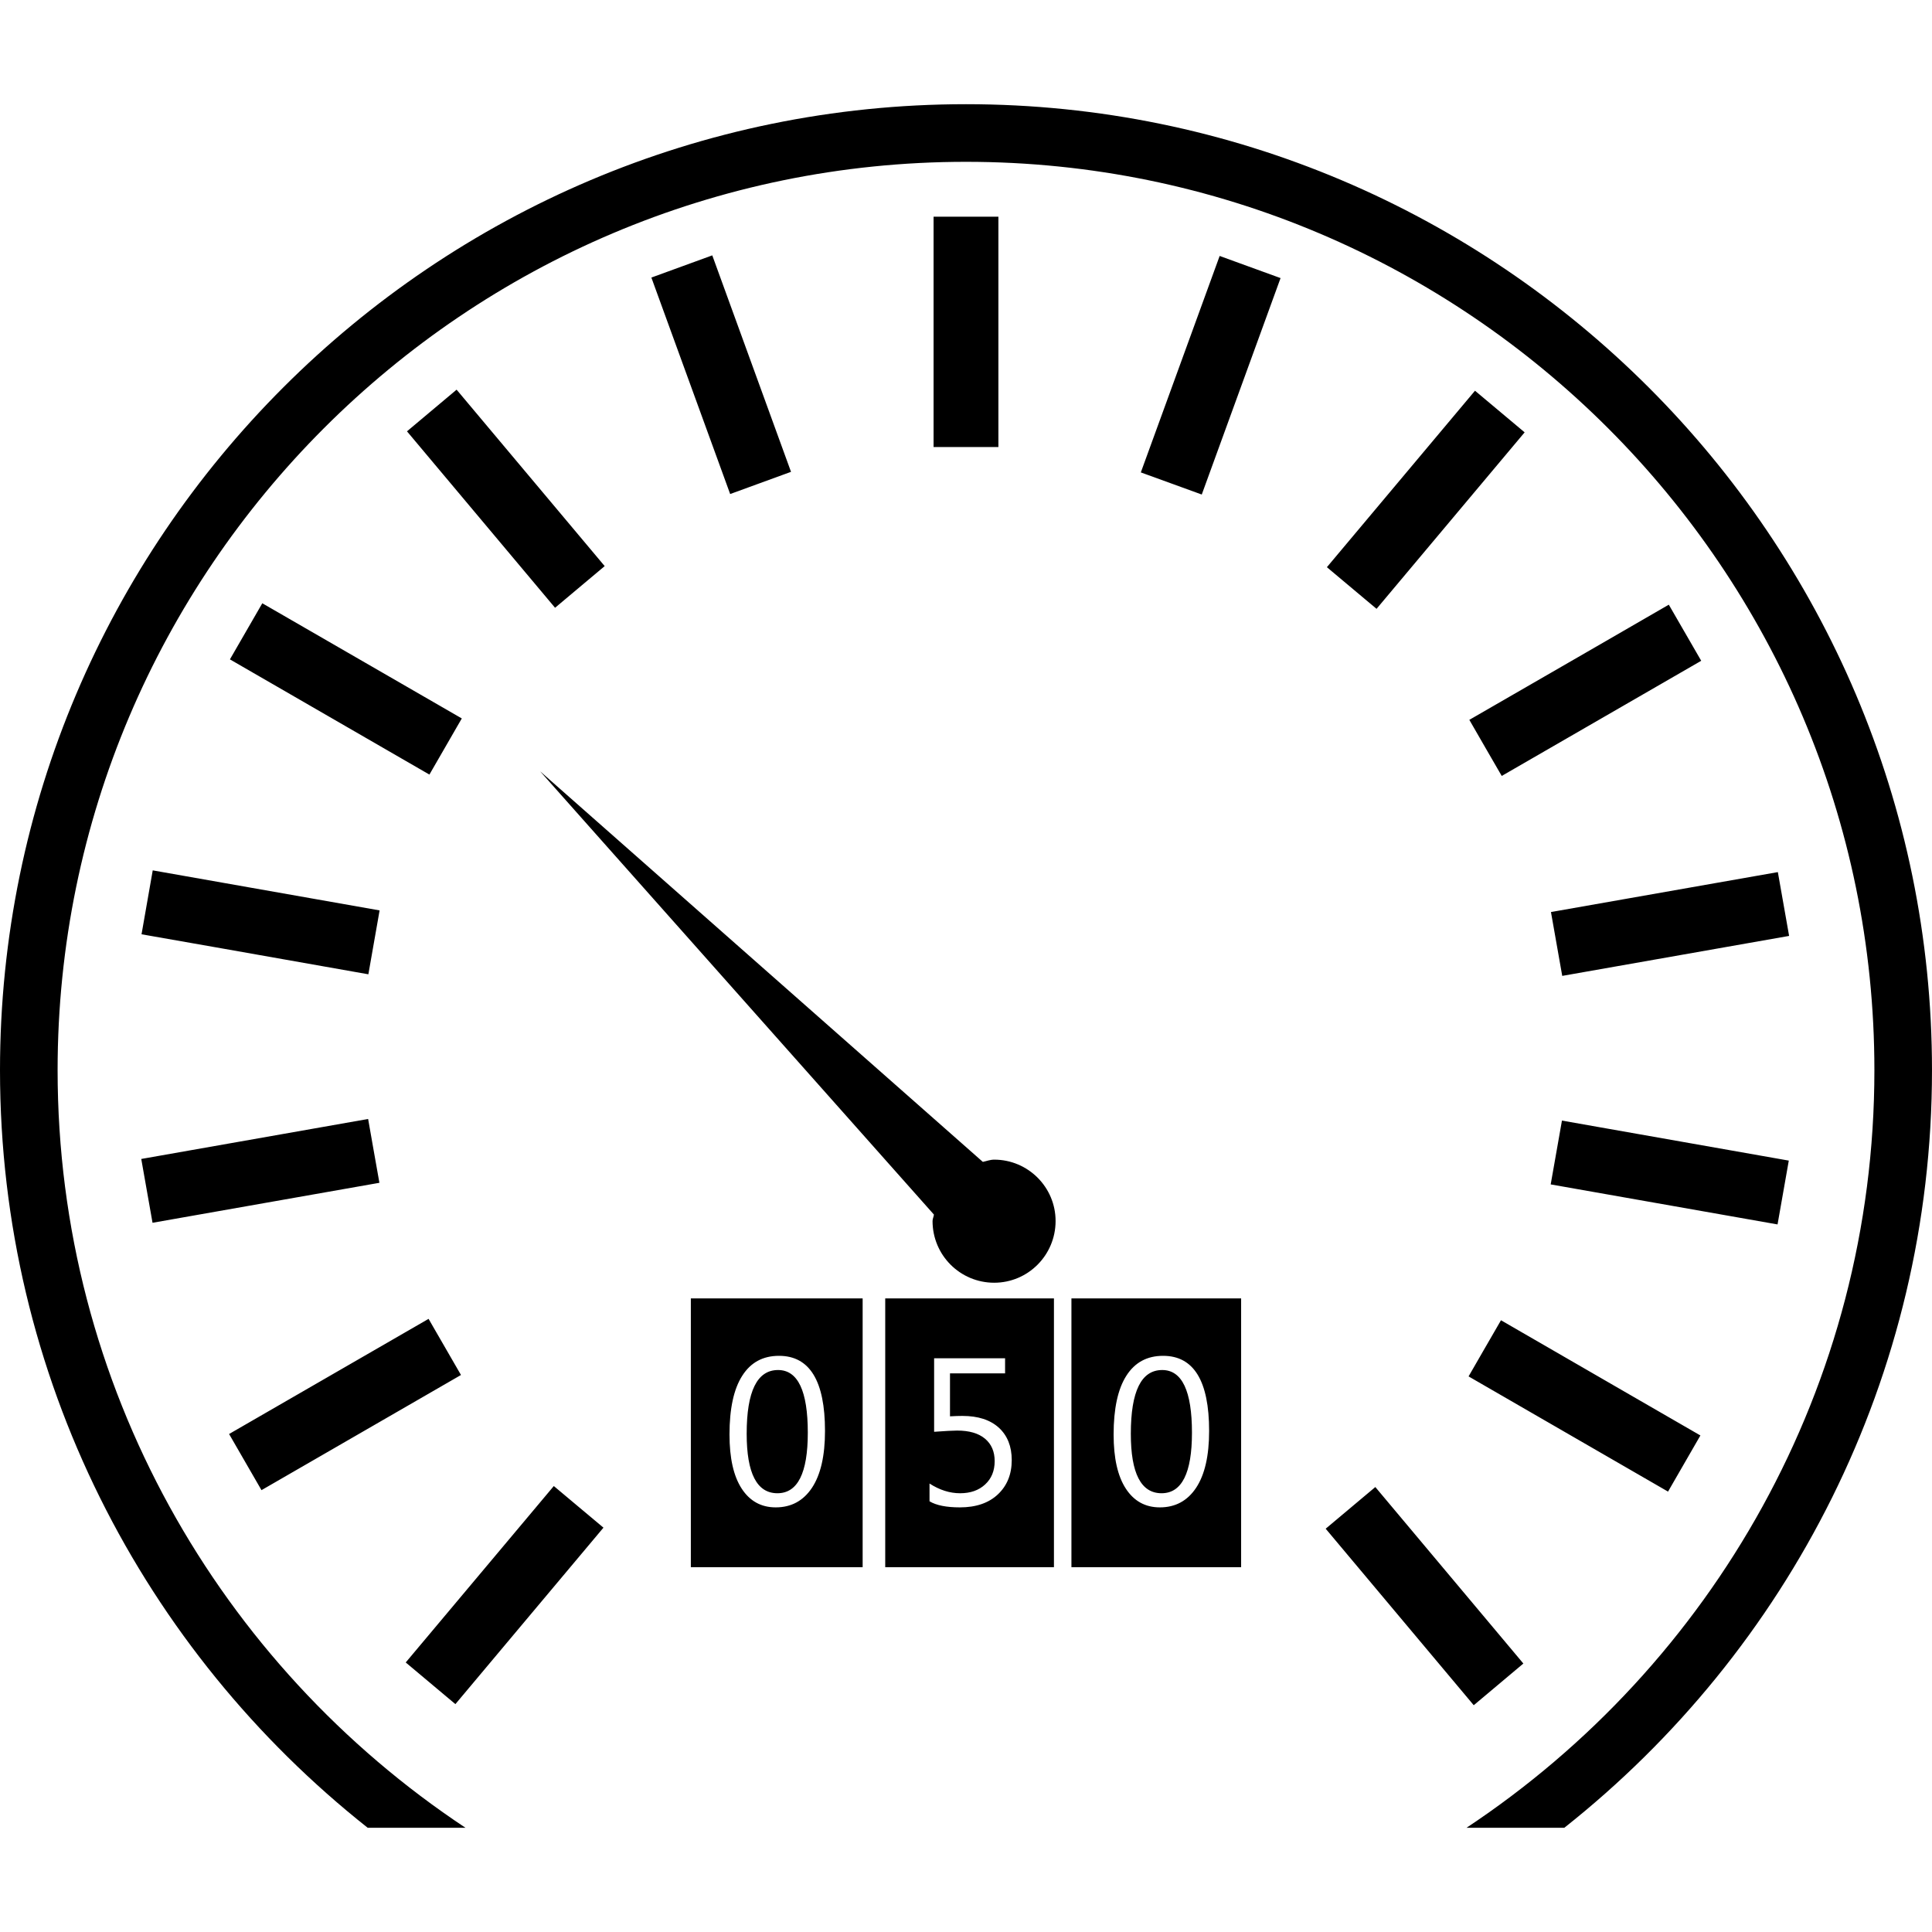
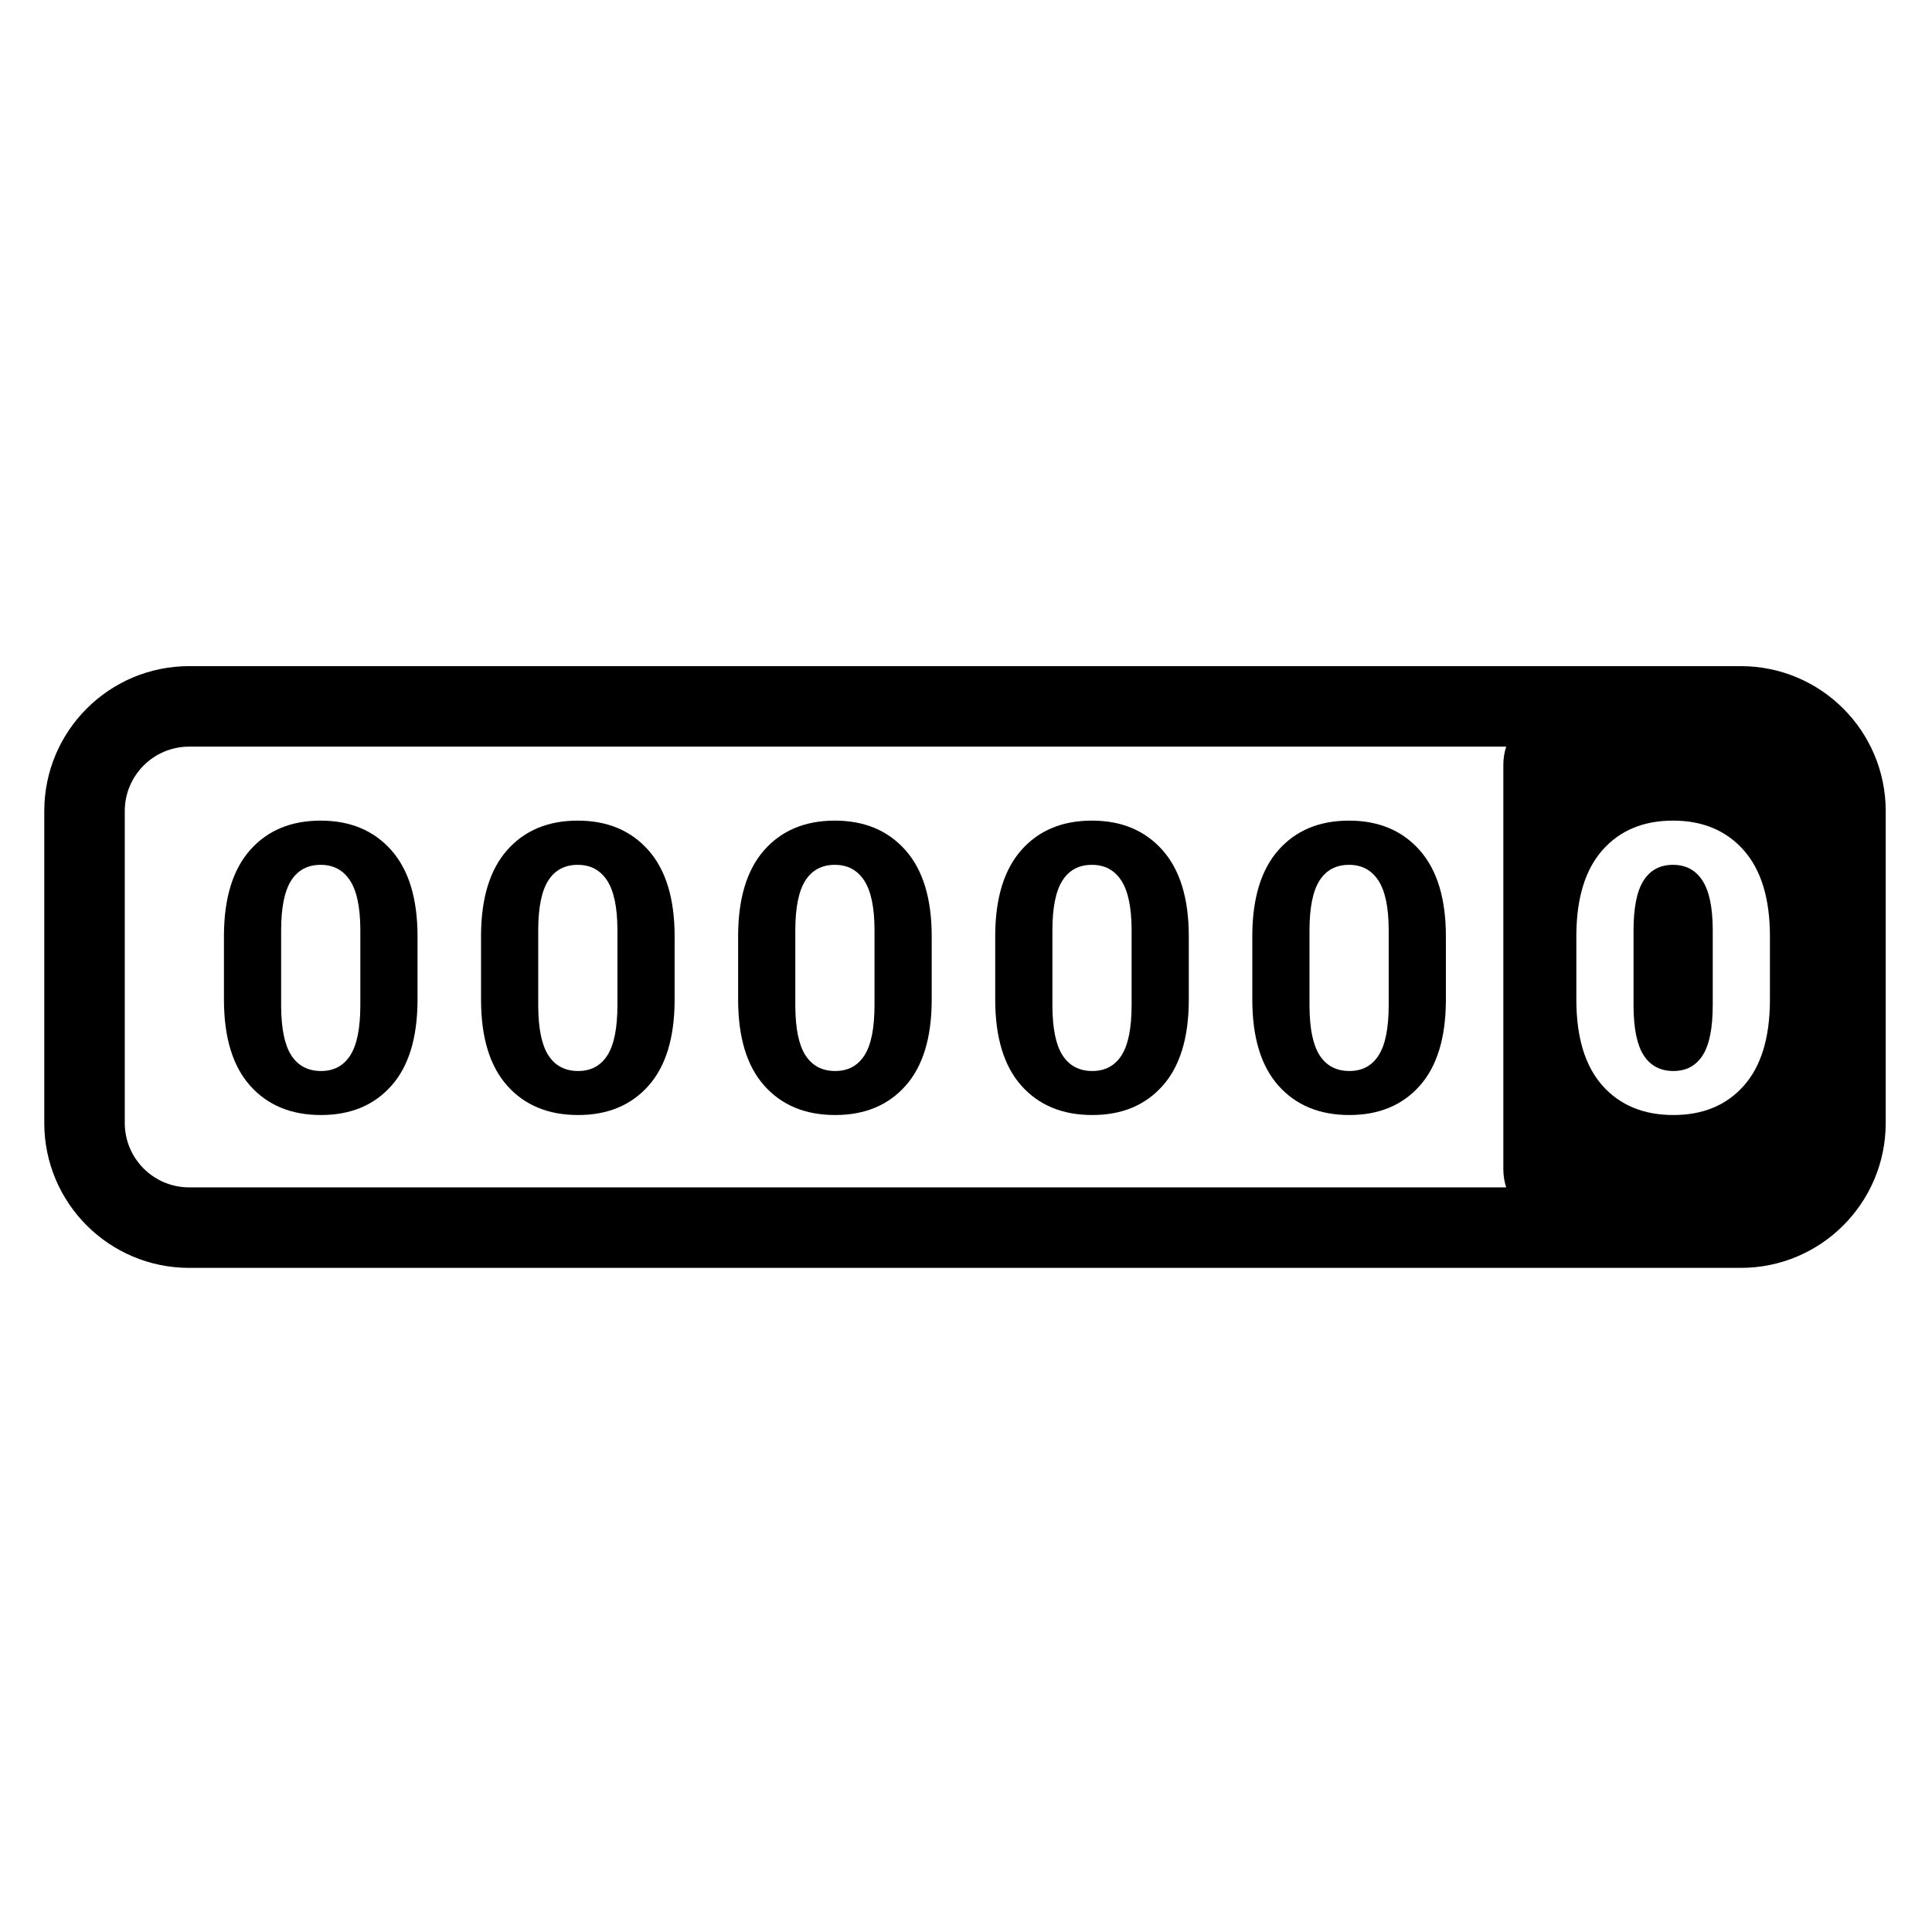
- <svg xmlns="http://www.w3.org/2000/svg" version="1.1" viewBox="0 0 501.015 501.015">
-   <g>
-     <path d="M242.105,115.922L242.105,115.922h-0.006V96.015V56.188h0.006h16.804v59.734h-0.018v0.012l-8.391-0.012H242.105z    M39.555,317.098l41.919-7.389l16.908-2.979v-0.012h0.006l-1.478-8.334l-1.442-8.193h-0.006v-0.012l-58.83,10.368L39.555,317.098z    M411.266,169.234l-30.228,17.437v0.012l0,0l4.663,8.086l3.735,6.452l0,0l51.731-29.864l-8.405-14.549L411.266,169.234z    M150.24,390.923l-6.623-5.556l0,0l0,0l-38.402,45.749l12.879,10.805l16.71-19.919l21.687-25.842l0,0L150.24,390.923z    M432.562,386.81l8.394-14.559l-18.046-10.421l-33.673-19.458v0.012l0,0l-4.641,8.027l-3.753,6.514l0,0v0.012L432.562,386.81z    M36.703,242.282l20.98,3.686l37.84,6.69v-0.012h0.006l2.5-14.215l0.405-2.329v-0.012l-58.827-10.382L36.703,242.282z    M461.04,226.158l-15.989,2.813l-42.841,7.542v0.012h-0.006l2.163,12.256l0.757,4.279l0,0v0.012l58.836-10.367L461.04,226.158z    M189.346,128.104v0.012l13.636-4.974l2.143-0.78h0.006l-20.422-56.14l-15.791,5.757l2.911,8.003L189.346,128.104L189.346,128.104z    M67.814,386.431l51.725-29.86v-0.012l0,0l-6.469-11.201l-1.93-3.346l0,0l0,0l-51.734,29.861l8.402,14.552h0.006V386.431z    M343.782,396.432l38.396,45.773L395.04,431.4v-0.012l-38.385-45.762v0.012v-0.012l-8.931,7.495L343.782,396.432L343.782,396.432z    M59.625,170.992L59.625,170.992l51.731,29.876l0,0l7.276-12.613l1.12-1.936v-0.012l-51.731-29.864L59.625,170.992z    M463.877,300.973L463.877,300.973l-58.824-10.379l-0.626,3.547l-2.294,13.004l58.83,10.379L463.877,300.973z M118.408,101.05    l-12.868,10.802l14.109,16.81l24.291,28.948l0,0l0,0l7.601-6.384l5.26-4.412l0,0l0.006-0.012L118.408,101.05z M311.249,80.203    L295.846,122.5l0.012,0.012l0,0l10.521,3.818l5.261,1.912l0,0h0.006l20.434-56.126l-15.794-5.742L311.249,80.203z M353.712,155.154    l3.263,2.731l0,0l0,0l38.402-45.767l-12.873-10.79h-0.006l0,0l-38.396,45.752l0,0v0.012L353.712,155.154z M250.507,27.021    C112.382,27.021,0,139.394,0,277.531c0,79.57,37.333,150.535,95.361,196.462h25.36C57.036,431.778,14.939,359.49,14.939,277.531    c0-129.896,105.673-235.568,235.567-235.568c129.898,0,235.571,105.672,235.571,235.568c0,81.959-42.097,154.247-105.785,196.462    h25.363c58.02-45.927,95.358-116.892,95.358-196.462C501.015,139.399,388.633,27.021,250.507,27.021z M201.607,387.234    c5.255,0,7.876-5.236,7.876-15.698c0-10.829-2.568-16.255-7.713-16.255c-5.423,0-8.139,5.503-8.139,16.521    C193.631,382.093,196.294,387.234,201.607,387.234z M179.152,336.71h44.553v69.699h-44.553V336.71z M189.177,372.009    c0,6.124,1.052,10.793,3.165,14.032c2.11,3.233,5.048,4.858,8.819,4.858c4.031,0,7.164-1.702,9.41-5.083    c2.246-3.398,3.372-8.299,3.372-14.735c0-12.986-3.978-19.482-11.931-19.482c-4.158,0-7.33,1.708-9.531,5.172    C190.276,360.211,189.177,365.294,189.177,372.009z M229.56,336.71h43.754v69.699H229.56V336.71z M241.053,389.327    c1.738,1.04,4.359,1.572,7.874,1.572c4.17,0,7.459-1.123,9.847-3.369s3.594-5.213,3.594-8.89c0-3.547-1.111-6.348-3.334-8.394    c-2.233-2.033-5.378-3.062-9.445-3.062c-0.993,0-2.065,0.035-3.233,0.106v-11.136h14.287v-3.925h-18.403V371.3    c2.92-0.213,4.909-0.319,5.964-0.319c3.136,0,5.538,0.697,7.214,2.092c1.679,1.396,2.524,3.346,2.524,5.828    c0,2.519-0.822,4.527-2.471,6.053c-1.646,1.525-3.807,2.281-6.493,2.281c-2.689,0-5.326-0.839-7.93-2.518v4.61H241.053z    M277.848,336.71h44.006v69.699h-44.006V336.71z M288.788,372.009c0,6.124,1.053,10.793,3.168,14.032    c2.11,3.233,5.049,4.858,8.819,4.858c4.031,0,7.17-1.702,9.41-5.083c2.246-3.398,3.369-8.299,3.369-14.735    c0-12.986-3.984-19.482-11.935-19.482c-4.154,0-7.329,1.708-9.533,5.172C289.888,360.211,288.788,365.294,288.788,372.009z    M301.225,387.234c5.249,0,7.879-5.236,7.879-15.698c0-10.829-2.571-16.255-7.714-16.255c-5.426,0-8.139,5.503-8.139,16.521    C293.245,382.093,295.905,387.234,301.225,387.234z M257.815,300.725c-1.052,0-1.974,0.379-2.943,0.58L140.064,200.018    L242.191,314.97c-0.068,0.579-0.358,1.1-0.358,1.673c0,8.849,7.144,16,15.982,16c8.784,0,15.924-7.151,15.924-16    C273.751,307.877,266.6,300.725,257.815,300.725z" />
+ <svg xmlns="http://www.w3.org/2000/svg" width="960px" height="960px" viewBox="0 0 960 960" version="1.1">
+   <g id="se.cohen.renaultze/capabilities/odometer" stroke="none" stroke-width="1" fill="none" fill-rule="evenodd">
+     <path d="M865,331 C904.765,331 937,363.235 937,403 L937,403 L937,558 C937,597.765 904.765,630 865,630 L865,630 L94,630 C54.235,630 22,597.765 22,558 L22,558 L22,403 C22,363.235 54.235,331 94,331 L94,331 Z M748.424,371 L94,371 C76.327,371 62,385.327 62,403 L62,403 L62,558 C62,575.673 76.327,590 94,590 L94,590 L748.424,590.001 C747.5,587.167 747,584.142 747,581 L747,380 C747,376.858 747.5,373.833 748.424,371 Z M159.324,407.762 C174.038,407.762 185.74,412.661 194.432,422.459 C203.123,432.257 207.469,446.531 207.469,465.281 L207.469,465.281 L207.469,496.629 L207.466,497.421 C207.346,515.845 203.034,529.855 194.529,539.451 C185.903,549.184 174.233,554.051 159.52,554.051 C144.676,554.051 132.924,549.184 124.266,539.451 C115.607,529.718 111.277,515.444 111.277,496.629 L111.277,496.629 L111.277,465.281 L111.28,464.48 C111.401,446.124 115.714,432.117 124.217,422.459 C132.843,412.661 144.546,407.762 159.324,407.762 Z M287.07,407.762 C301.784,407.762 313.486,412.661 322.178,422.459 C330.869,432.257 335.215,446.531 335.215,465.281 L335.215,465.281 L335.215,496.629 L335.212,497.421 C335.092,515.845 330.78,529.855 322.275,539.451 C313.649,549.184 301.979,554.051 287.266,554.051 C272.422,554.051 260.671,549.184 252.012,539.451 C243.353,529.718 239.023,515.444 239.023,496.629 L239.023,496.629 L239.023,465.281 L239.026,464.48 C239.148,446.124 243.46,432.117 251.963,422.459 C260.589,412.661 272.292,407.762 287.07,407.762 Z M414.816,407.762 C429.53,407.762 441.232,412.661 449.924,422.459 C458.615,432.257 462.961,446.531 462.961,465.281 L462.961,465.281 L462.961,496.629 L462.958,497.421 C462.839,515.845 458.526,529.855 450.021,539.451 C441.395,549.184 429.725,554.051 415.012,554.051 C400.168,554.051 388.417,549.184 379.758,539.451 C371.099,529.718 366.77,515.444 366.77,496.629 L366.77,496.629 L366.77,465.281 L366.772,464.48 C366.894,446.124 371.206,432.117 379.709,422.459 C388.335,412.661 400.038,407.762 414.816,407.762 Z M542.562,407.762 C557.276,407.762 568.979,412.661 577.67,422.459 C586.361,432.257 590.707,446.531 590.707,465.281 L590.707,465.281 L590.707,496.629 L590.704,497.421 C590.585,515.845 586.272,529.855 577.768,539.451 C569.141,549.184 557.471,554.051 542.758,554.051 C527.914,554.051 516.163,549.184 507.504,539.451 C498.845,529.718 494.516,515.444 494.516,496.629 L494.516,496.629 L494.516,465.281 L494.518,464.48 C494.64,446.124 498.952,432.117 507.455,422.459 C516.081,412.661 527.784,407.762 542.562,407.762 Z M670.309,407.762 C685.022,407.762 696.725,412.661 705.416,422.459 C714.107,432.257 718.453,446.531 718.453,465.281 L718.453,465.281 L718.453,496.629 L718.451,497.421 C718.331,515.845 714.018,529.855 705.514,539.451 C696.887,549.184 685.217,554.051 670.504,554.051 C655.66,554.051 643.909,549.184 635.25,539.451 C626.591,529.718 622.262,515.444 622.262,496.629 L622.262,496.629 L622.262,465.281 L622.264,464.48 C622.386,446.124 626.698,432.117 635.201,422.459 C643.827,412.661 655.53,407.762 670.309,407.762 Z M831.324,407.762 C816.546,407.762 804.843,412.661 796.217,422.459 C787.714,432.117 783.401,446.124 783.28,464.48 L783.277,465.281 L783.277,496.629 C783.277,515.444 787.607,529.718 796.266,539.451 C804.924,549.184 816.676,554.051 831.52,554.051 C846.233,554.051 857.903,549.184 866.529,539.451 C875.034,529.855 879.346,515.845 879.466,497.421 L879.469,496.629 L879.469,465.281 C879.469,446.531 875.123,432.257 866.432,422.459 C857.74,412.661 846.038,407.762 831.324,407.762 Z M159.324,429.734 C152.879,429.734 147.996,432.339 144.676,437.547 C141.355,442.755 139.695,451.023 139.695,462.352 L139.695,462.352 L139.695,499.363 L139.697,500.034 C139.762,511.147 141.437,519.257 144.725,524.363 C148.077,529.572 153.009,532.176 159.52,532.176 C165.9,532.176 170.75,529.572 174.07,524.363 C177.391,519.155 179.051,510.822 179.051,499.363 L179.051,499.363 L179.051,462.352 L179.049,461.679 C178.982,450.76 177.29,442.732 173.973,437.596 C170.587,432.355 165.704,429.734 159.324,429.734 Z M287.07,429.734 C280.625,429.734 275.742,432.339 272.422,437.547 C269.102,442.755 267.441,451.023 267.441,462.352 L267.441,462.352 L267.441,499.363 L267.443,500.034 C267.508,511.147 269.184,519.257 272.471,524.363 C275.824,529.572 280.755,532.176 287.266,532.176 C293.646,532.176 298.496,529.572 301.816,524.363 C305.137,519.155 306.797,510.822 306.797,499.363 L306.797,499.363 L306.797,462.352 L306.795,461.679 C306.728,450.76 305.036,442.732 301.719,437.596 C298.333,432.355 293.451,429.734 287.07,429.734 Z M414.816,429.734 C408.371,429.734 403.488,432.339 400.168,437.547 C396.848,442.755 395.188,451.023 395.188,462.352 L395.188,462.352 L395.188,499.363 L395.189,500.034 C395.254,511.147 396.93,519.257 400.217,524.363 C403.57,529.572 408.501,532.176 415.012,532.176 C421.392,532.176 426.242,529.572 429.562,524.363 C432.883,519.155 434.543,510.822 434.543,499.363 L434.543,499.363 L434.543,462.352 L434.541,461.679 C434.475,450.76 432.783,442.732 429.465,437.596 C426.079,432.355 421.197,429.734 414.816,429.734 Z M542.562,429.734 C536.117,429.734 531.234,432.339 527.914,437.547 C524.594,442.755 522.934,451.023 522.934,462.352 L522.934,462.352 L522.934,499.363 L522.936,500.034 C523,511.147 524.676,519.257 527.963,524.363 C531.316,529.572 536.247,532.176 542.758,532.176 C549.138,532.176 553.988,529.572 557.309,524.363 C560.629,519.155 562.289,510.822 562.289,499.363 L562.289,499.363 L562.289,462.352 L562.287,461.679 C562.221,450.76 560.529,442.732 557.211,437.596 C553.826,432.355 548.943,429.734 542.562,429.734 Z M670.309,429.734 C663.863,429.734 658.98,432.339 655.66,437.547 C652.34,442.755 650.68,451.023 650.68,462.352 L650.68,462.352 L650.68,499.363 L650.682,500.034 C650.746,511.147 652.422,519.257 655.709,524.363 C659.062,529.572 663.993,532.176 670.504,532.176 C676.884,532.176 681.734,529.572 685.055,524.363 C688.375,519.155 690.035,510.822 690.035,499.363 L690.035,499.363 L690.035,462.352 L690.033,461.679 C689.967,450.76 688.275,442.732 684.957,437.596 C681.572,432.355 676.689,429.734 670.309,429.734 Z M831.324,429.734 C837.704,429.734 842.587,432.355 845.973,437.596 C849.29,442.732 850.982,450.76 851.049,461.679 L851.051,462.352 L851.051,499.363 C851.051,510.822 849.391,519.155 846.07,524.363 C842.75,529.572 837.9,532.176 831.52,532.176 C825.009,532.176 820.077,529.572 816.725,524.363 C813.437,519.257 811.762,511.147 811.697,500.034 L811.695,499.363 L811.695,462.352 C811.695,451.023 813.355,442.755 816.676,437.547 C819.996,432.339 824.879,429.734 831.324,429.734 Z" id="Combined-Shape" fill="#000000" fill-rule="nonzero" />
  </g>
</svg>
